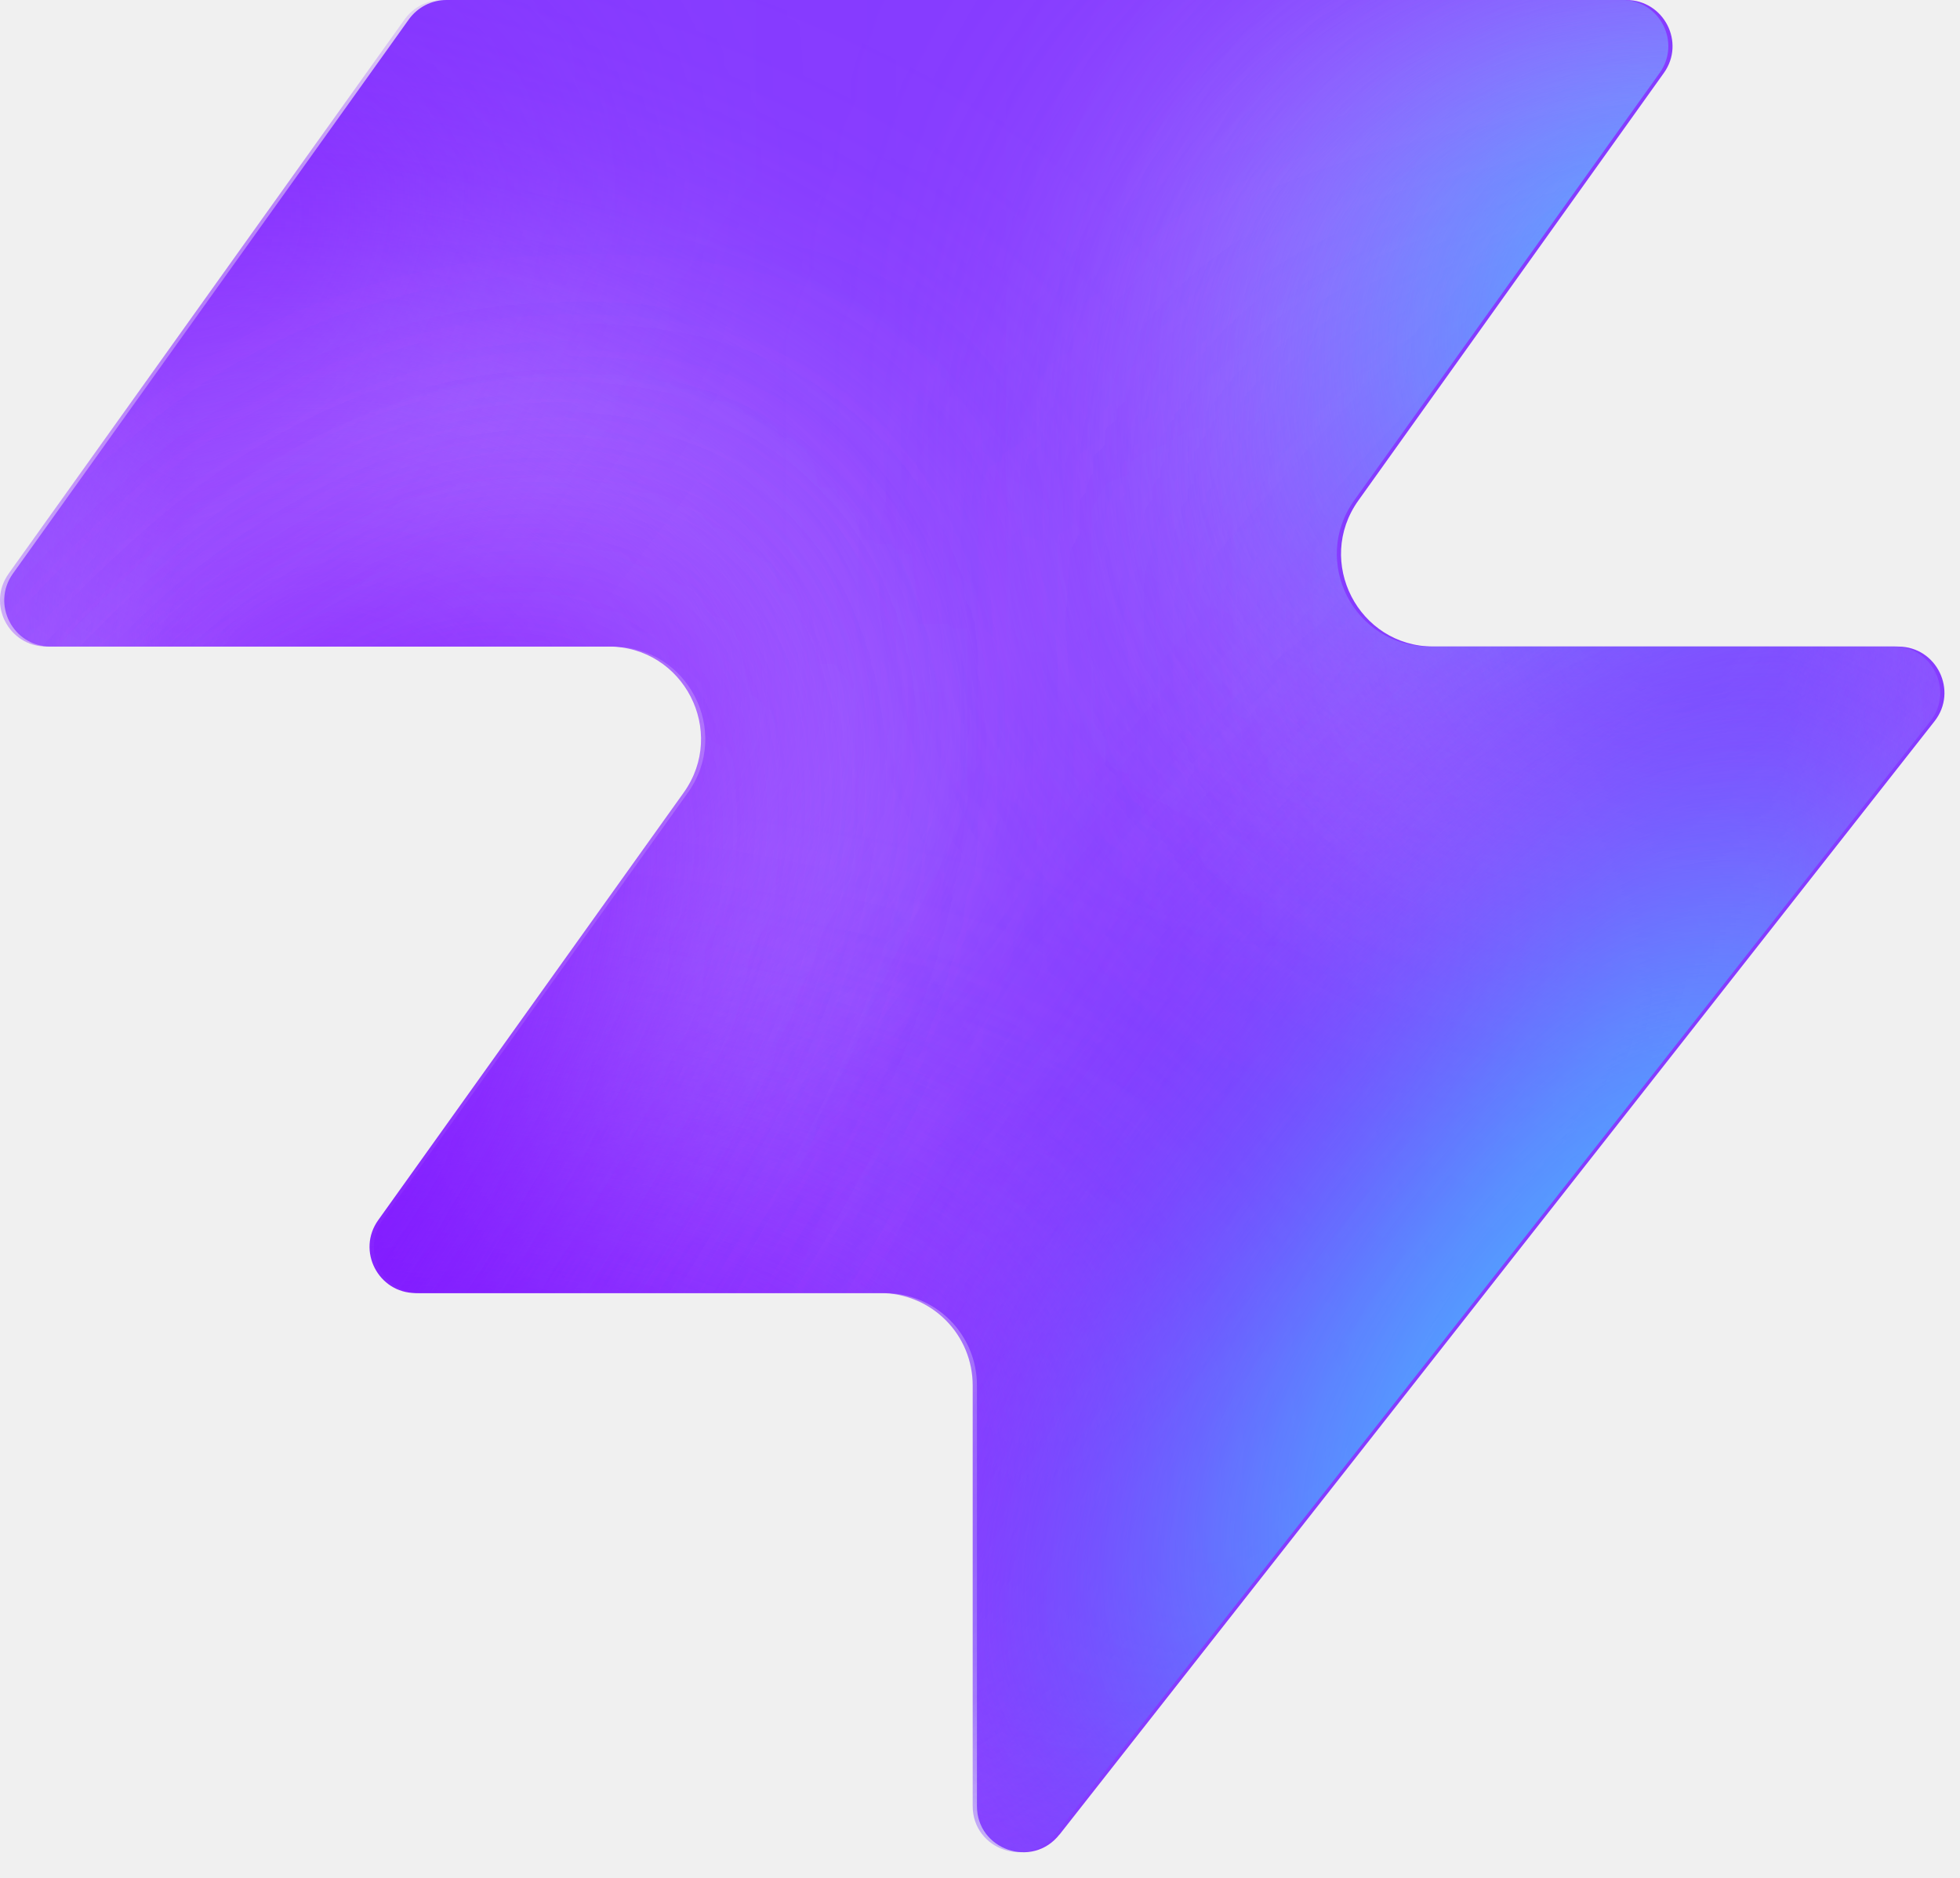
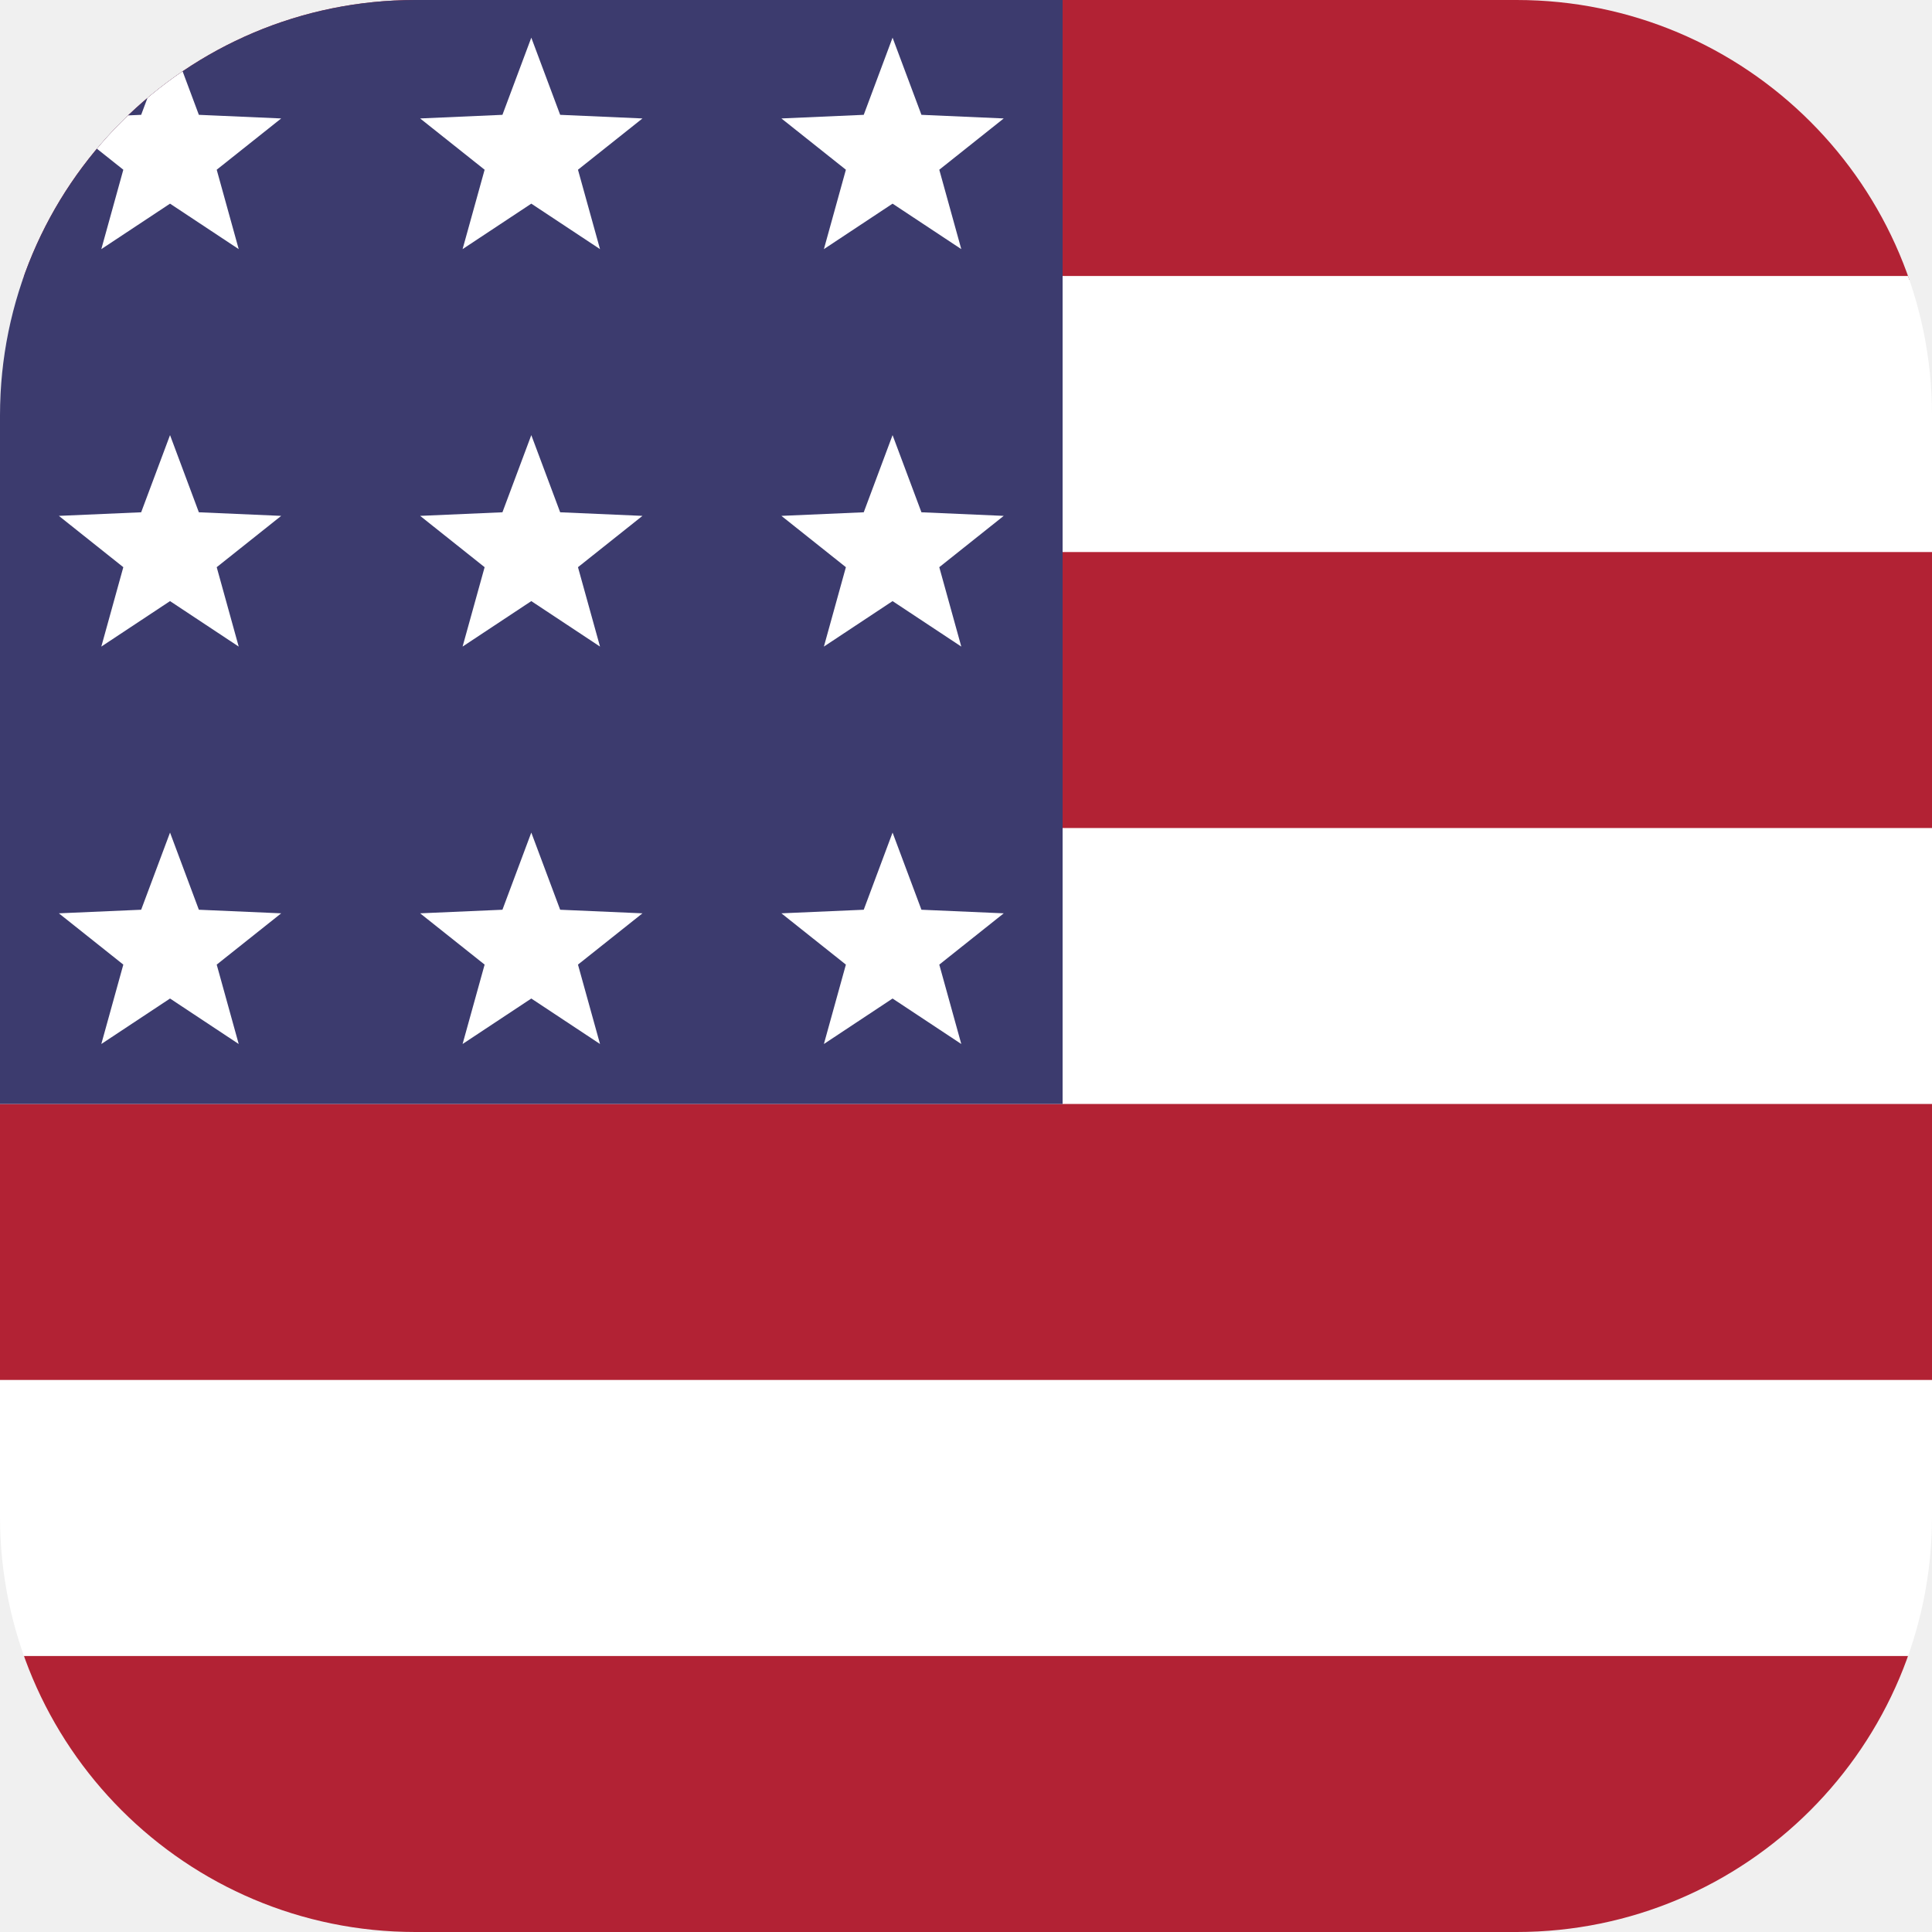
- <svg xmlns="http://www.w3.org/2000/svg" width="48" height="46" fill="none" viewBox="0 0 48 46">
-   <path fill="#863bff" d="M25.946 44.938c-.664.845-2.021.375-2.021-.698V33.937a2.26 2.26 0 0 0-2.262-2.262H10.287c-.92 0-1.456-1.04-.92-1.788l7.48-10.471c1.07-1.497 0-3.578-1.842-3.578H1.237c-.92 0-1.456-1.04-.92-1.788L10.013.474c.214-.297.556-.474.92-.474h28.894c.92 0 1.456 1.04.92 1.788l-7.48 10.471c-1.07 1.498 0 3.579 1.842 3.579h11.377c.943 0 1.473 1.088.89 1.83L25.947 44.94z" style="fill:#863bff;fill:color(display-p3 .525 .23 1);fill-opacity:1" />
-   <mask id="a" width="48" height="46" x="0" y="0" maskUnits="userSpaceOnUse" style="mask-type:alpha">
-     <path fill="#000" d="M25.842 44.938c-.664.844-2.021.375-2.021-.698V33.937a2.26 2.26 0 0 0-2.262-2.262H10.183c-.92 0-1.456-1.04-.92-1.788l7.48-10.471c1.07-1.498 0-3.579-1.842-3.579H1.133c-.92 0-1.456-1.04-.92-1.787L9.91.473c.214-.297.556-.474.92-.474h28.894c.92 0 1.456 1.04.92 1.788l-7.48 10.471c-1.07 1.498 0 3.578 1.842 3.578h11.377c.943 0 1.473 1.088.89 1.832L25.843 44.94z" style="fill:#000;fill-opacity:1" />
-   </mask>
-   <g mask="url(#a)">
-     <g filter="url(#b)">
-       <ellipse cx="5.508" cy="14.704" fill="#ede6ff" rx="5.508" ry="14.704" style="fill:#ede6ff;fill:color(display-p3 .927 .903 1);fill-opacity:1" transform="matrix(.00324 1 1 -.00324 -4.47 31.516)" />
-     </g>
-     <g filter="url(#c)">
-       <ellipse cx="10.399" cy="29.851" fill="#ede6ff" rx="10.399" ry="29.851" style="fill:#ede6ff;fill:color(display-p3 .927 .903 1);fill-opacity:1" transform="matrix(.00324 1 1 -.00324 -39.328 7.883)" />
-     </g>
-     <g filter="url(#d)">
-       <ellipse cx="5.508" cy="30.487" fill="#7e14ff" rx="5.508" ry="30.487" style="fill:#7e14ff;fill:color(display-p3 .492 .077 1);fill-opacity:1" transform="rotate(89.814 -25.913 -14.639)scale(1 -1)" />
-     </g>
-     <g filter="url(#e)">
-       <ellipse cx="5.508" cy="30.599" fill="#7e14ff" rx="5.508" ry="30.599" style="fill:#7e14ff;fill:color(display-p3 .492 .077 1);fill-opacity:1" transform="rotate(89.814 -32.644 -3.334)scale(1 -1)" />
-     </g>
-     <g filter="url(#f)">
-       <ellipse cx="5.508" cy="30.599" fill="#7e14ff" rx="5.508" ry="30.599" style="fill:#7e14ff;fill:color(display-p3 .492 .077 1);fill-opacity:1" transform="matrix(.00324 1 1 -.00324 -34.34 30.47)" />
-     </g>
-     <g filter="url(#g)">
-       <ellipse cx="14.072" cy="22.078" fill="#ede6ff" rx="14.072" ry="22.078" style="fill:#ede6ff;fill:color(display-p3 .927 .903 1);fill-opacity:1" transform="rotate(93.35 24.506 48.493)scale(-1 1)" />
-     </g>
-     <g filter="url(#h)">
-       <ellipse cx="3.47" cy="21.501" fill="#7e14ff" rx="3.47" ry="21.501" style="fill:#7e14ff;fill:color(display-p3 .492 .077 1);fill-opacity:1" transform="rotate(89.009 28.708 47.59)scale(-1 1)" />
-     </g>
-     <g filter="url(#i)">
-       <ellipse cx="3.47" cy="21.501" fill="#7e14ff" rx="3.47" ry="21.501" style="fill:#7e14ff;fill:color(display-p3 .492 .077 1);fill-opacity:1" transform="rotate(89.009 28.708 47.59)scale(-1 1)" />
-     </g>
-     <g filter="url(#j)">
-       <ellipse cx=".387" cy="8.972" fill="#7e14ff" rx="4.407" ry="29.108" style="fill:#7e14ff;fill:color(display-p3 .492 .077 1);fill-opacity:1" transform="rotate(39.51 .387 8.972)" />
-     </g>
-     <g filter="url(#k)">
-       <ellipse cx="47.523" cy="-6.092" fill="#7e14ff" rx="4.407" ry="29.108" style="fill:#7e14ff;fill:color(display-p3 .492 .077 1);fill-opacity:1" transform="rotate(37.892 47.523 -6.092)" />
-     </g>
-     <g filter="url(#l)">
-       <ellipse cx="41.412" cy="6.333" fill="#47bfff" rx="5.971" ry="9.665" style="fill:#47bfff;fill:color(display-p3 .28 .748 1);fill-opacity:1" transform="rotate(37.892 41.412 6.333)" />
-     </g>
-     <g filter="url(#m)">
-       <ellipse cx="-1.879" cy="38.332" fill="#7e14ff" rx="4.407" ry="29.108" style="fill:#7e14ff;fill:color(display-p3 .492 .077 1);fill-opacity:1" transform="rotate(37.892 -1.88 38.332)" />
-     </g>
-     <g filter="url(#n)">
-       <ellipse cx="-1.879" cy="38.332" fill="#7e14ff" rx="4.407" ry="29.108" style="fill:#7e14ff;fill:color(display-p3 .492 .077 1);fill-opacity:1" transform="rotate(37.892 -1.88 38.332)" />
-     </g>
-     <g filter="url(#o)">
-       <ellipse cx="35.651" cy="29.907" fill="#7e14ff" rx="4.407" ry="29.108" style="fill:#7e14ff;fill:color(display-p3 .492 .077 1);fill-opacity:1" transform="rotate(37.892 35.651 29.907)" />
-     </g>
-     <g filter="url(#p)">
-       <ellipse cx="38.418" cy="32.4" fill="#47bfff" rx="5.971" ry="15.297" style="fill:#47bfff;fill:color(display-p3 .28 .748 1);fill-opacity:1" transform="rotate(37.892 38.418 32.4)" />
-     </g>
+ <svg xmlns="http://www.w3.org/2000/svg" width="512" height="512" viewBox="0 0 512 512">
+   <defs>
+     <clipPath id="roundclip">
+       <rect width="512" height="512" rx="110.08" />
+     </clipPath>
+   </defs>
+   <g clip-path="url(#roundclip)">
+     <rect x="0" y="0.00" width="512" height="74.14" fill="#B22234" />
+     <rect x="0" y="73.14" width="512" height="74.14" fill="#FFFFFF" />
+     <rect x="0" y="146.29" width="512" height="74.14" fill="#B22234" />
+     <rect x="0" y="219.43" width="512" height="74.14" fill="#FFFFFF" />
+     <rect x="0" y="292.57" width="512" height="74.14" fill="#B22234" />
+     <rect x="0" y="365.71" width="512" height="74.14" fill="#FFFFFF" />
+     <rect x="0" y="438.86" width="512" height="74.14" fill="#B22234" />
+     <rect x="0" y="0" width="281.60" height="292.57" fill="#3C3B6E" />
+     <polygon points="45.06,9.98 52.70,30.43 74.52,31.39 57.43,44.98 63.26,66.02 45.06,53.97 26.85,66.02 32.68,44.98 15.60,31.39 37.41,30.43" fill="#FFFFFF" />
+     <polygon points="140.80,9.98 148.45,30.43 170.26,31.39 153.17,44.98 159.01,66.02 140.80,53.97 122.59,66.02 128.43,44.98 111.34,31.39 133.15,30.43" fill="#FFFFFF" />
+     <polygon points="236.54,9.98 244.19,30.43 266.00,31.39 248.92,44.98 254.75,66.02 236.54,53.97 218.34,66.02 224.17,44.98 207.08,31.39 228.90,30.43" fill="#FFFFFF" />
+     <polygon points="45.06,115.31 52.70,135.76 74.52,136.71 57.43,150.31 63.26,171.35 45.06,159.30 26.85,171.35 32.68,150.31 15.60,136.71 37.41,135.76" fill="#FFFFFF" />
+     <polygon points="140.80,115.31 148.45,135.76 170.26,136.71 153.17,150.31 159.01,171.35 140.80,159.30 122.59,171.35 128.43,150.31 111.34,136.71 133.15,135.76" fill="#FFFFFF" />
+     <polygon points="236.54,115.31 244.19,135.76 266.00,136.71 248.92,150.31 254.75,171.35 236.54,159.30 218.34,171.35 224.17,150.31 207.08,136.71 228.90,135.76" fill="#FFFFFF" />
+     <polygon points="45.06,220.64 52.70,241.09 74.52,242.04 57.43,255.63 63.26,276.67 45.06,264.62 26.85,276.67 32.68,255.63 15.60,242.04 37.41,241.09" fill="#FFFFFF" />
+     <polygon points="140.80,220.64 148.45,241.09 170.26,242.04 153.17,255.63 159.01,276.67 140.80,264.62 122.59,276.67 128.43,255.63 111.34,242.04 133.15,241.09" fill="#FFFFFF" />
+     <polygon points="236.54,220.64 244.19,241.09 266.00,242.04 248.92,255.63 254.75,276.67 236.54,264.62 218.34,276.67 224.17,255.63 207.08,242.04 228.90,241.09" fill="#FFFFFF" />
  </g>
-   <defs>
-     <filter id="b" width="60.045" height="41.654" x="-19.77" y="16.149" color-interpolation-filters="sRGB" filterUnits="userSpaceOnUse">
-       <feFlood flood-opacity="0" result="BackgroundImageFix" />
-       <feBlend in="SourceGraphic" in2="BackgroundImageFix" result="shape" />
-       <feGaussianBlur result="effect1_foregroundBlur_2002_17158" stdDeviation="7.659" />
-     </filter>
-     <filter id="c" width="90.34" height="51.437" x="-54.613" y="-7.533" color-interpolation-filters="sRGB" filterUnits="userSpaceOnUse">
-       <feFlood flood-opacity="0" result="BackgroundImageFix" />
-       <feBlend in="SourceGraphic" in2="BackgroundImageFix" result="shape" />
-       <feGaussianBlur result="effect1_foregroundBlur_2002_17158" stdDeviation="7.659" />
-     </filter>
-     <filter id="d" width="79.355" height="29.4" x="-49.64" y="2.03" color-interpolation-filters="sRGB" filterUnits="userSpaceOnUse">
-       <feFlood flood-opacity="0" result="BackgroundImageFix" />
-       <feBlend in="SourceGraphic" in2="BackgroundImageFix" result="shape" />
-       <feGaussianBlur result="effect1_foregroundBlur_2002_17158" stdDeviation="4.596" />
-     </filter>
-     <filter id="e" width="79.579" height="29.4" x="-45.045" y="20.029" color-interpolation-filters="sRGB" filterUnits="userSpaceOnUse">
-       <feFlood flood-opacity="0" result="BackgroundImageFix" />
-       <feBlend in="SourceGraphic" in2="BackgroundImageFix" result="shape" />
-       <feGaussianBlur result="effect1_foregroundBlur_2002_17158" stdDeviation="4.596" />
-     </filter>
-     <filter id="f" width="79.579" height="29.4" x="-43.513" y="21.178" color-interpolation-filters="sRGB" filterUnits="userSpaceOnUse">
-       <feFlood flood-opacity="0" result="BackgroundImageFix" />
-       <feBlend in="SourceGraphic" in2="BackgroundImageFix" result="shape" />
-       <feGaussianBlur result="effect1_foregroundBlur_2002_17158" stdDeviation="4.596" />
-     </filter>
-     <filter id="g" width="74.749" height="58.852" x="15.756" y="-17.901" color-interpolation-filters="sRGB" filterUnits="userSpaceOnUse">
-       <feFlood flood-opacity="0" result="BackgroundImageFix" />
-       <feBlend in="SourceGraphic" in2="BackgroundImageFix" result="shape" />
-       <feGaussianBlur result="effect1_foregroundBlur_2002_17158" stdDeviation="7.659" />
-     </filter>
-     <filter id="h" width="61.377" height="25.362" x="23.548" y="2.284" color-interpolation-filters="sRGB" filterUnits="userSpaceOnUse">
-       <feFlood flood-opacity="0" result="BackgroundImageFix" />
-       <feBlend in="SourceGraphic" in2="BackgroundImageFix" result="shape" />
-       <feGaussianBlur result="effect1_foregroundBlur_2002_17158" stdDeviation="4.596" />
-     </filter>
-     <filter id="i" width="61.377" height="25.362" x="23.548" y="2.284" color-interpolation-filters="sRGB" filterUnits="userSpaceOnUse">
-       <feFlood flood-opacity="0" result="BackgroundImageFix" />
-       <feBlend in="SourceGraphic" in2="BackgroundImageFix" result="shape" />
-       <feGaussianBlur result="effect1_foregroundBlur_2002_17158" stdDeviation="4.596" />
-     </filter>
-     <filter id="j" width="56.045" height="63.649" x="-27.636" y="-22.853" color-interpolation-filters="sRGB" filterUnits="userSpaceOnUse">
-       <feFlood flood-opacity="0" result="BackgroundImageFix" />
-       <feBlend in="SourceGraphic" in2="BackgroundImageFix" result="shape" />
-       <feGaussianBlur result="effect1_foregroundBlur_2002_17158" stdDeviation="4.596" />
-     </filter>
-     <filter id="k" width="54.814" height="64.646" x="20.116" y="-38.415" color-interpolation-filters="sRGB" filterUnits="userSpaceOnUse">
-       <feFlood flood-opacity="0" result="BackgroundImageFix" />
-       <feBlend in="SourceGraphic" in2="BackgroundImageFix" result="shape" />
-       <feGaussianBlur result="effect1_foregroundBlur_2002_17158" stdDeviation="4.596" />
-     </filter>
-     <filter id="l" width="33.541" height="35.313" x="24.641" y="-11.323" color-interpolation-filters="sRGB" filterUnits="userSpaceOnUse">
-       <feFlood flood-opacity="0" result="BackgroundImageFix" />
-       <feBlend in="SourceGraphic" in2="BackgroundImageFix" result="shape" />
-       <feGaussianBlur result="effect1_foregroundBlur_2002_17158" stdDeviation="4.596" />
-     </filter>
-     <filter id="m" width="54.814" height="64.646" x="-29.286" y="6.009" color-interpolation-filters="sRGB" filterUnits="userSpaceOnUse">
-       <feFlood flood-opacity="0" result="BackgroundImageFix" />
-       <feBlend in="SourceGraphic" in2="BackgroundImageFix" result="shape" />
-       <feGaussianBlur result="effect1_foregroundBlur_2002_17158" stdDeviation="4.596" />
-     </filter>
-     <filter id="n" width="54.814" height="64.646" x="-29.286" y="6.009" color-interpolation-filters="sRGB" filterUnits="userSpaceOnUse">
-       <feFlood flood-opacity="0" result="BackgroundImageFix" />
-       <feBlend in="SourceGraphic" in2="BackgroundImageFix" result="shape" />
-       <feGaussianBlur result="effect1_foregroundBlur_2002_17158" stdDeviation="4.596" />
-     </filter>
-     <filter id="o" width="54.814" height="64.646" x="8.244" y="-2.416" color-interpolation-filters="sRGB" filterUnits="userSpaceOnUse">
-       <feFlood flood-opacity="0" result="BackgroundImageFix" />
-       <feBlend in="SourceGraphic" in2="BackgroundImageFix" result="shape" />
-       <feGaussianBlur result="effect1_foregroundBlur_2002_17158" stdDeviation="4.596" />
-     </filter>
-     <filter id="p" width="39.409" height="43.623" x="18.713" y="10.588" color-interpolation-filters="sRGB" filterUnits="userSpaceOnUse">
-       <feFlood flood-opacity="0" result="BackgroundImageFix" />
-       <feBlend in="SourceGraphic" in2="BackgroundImageFix" result="shape" />
-       <feGaussianBlur result="effect1_foregroundBlur_2002_17158" stdDeviation="4.596" />
-     </filter>
-   </defs>
</svg>
